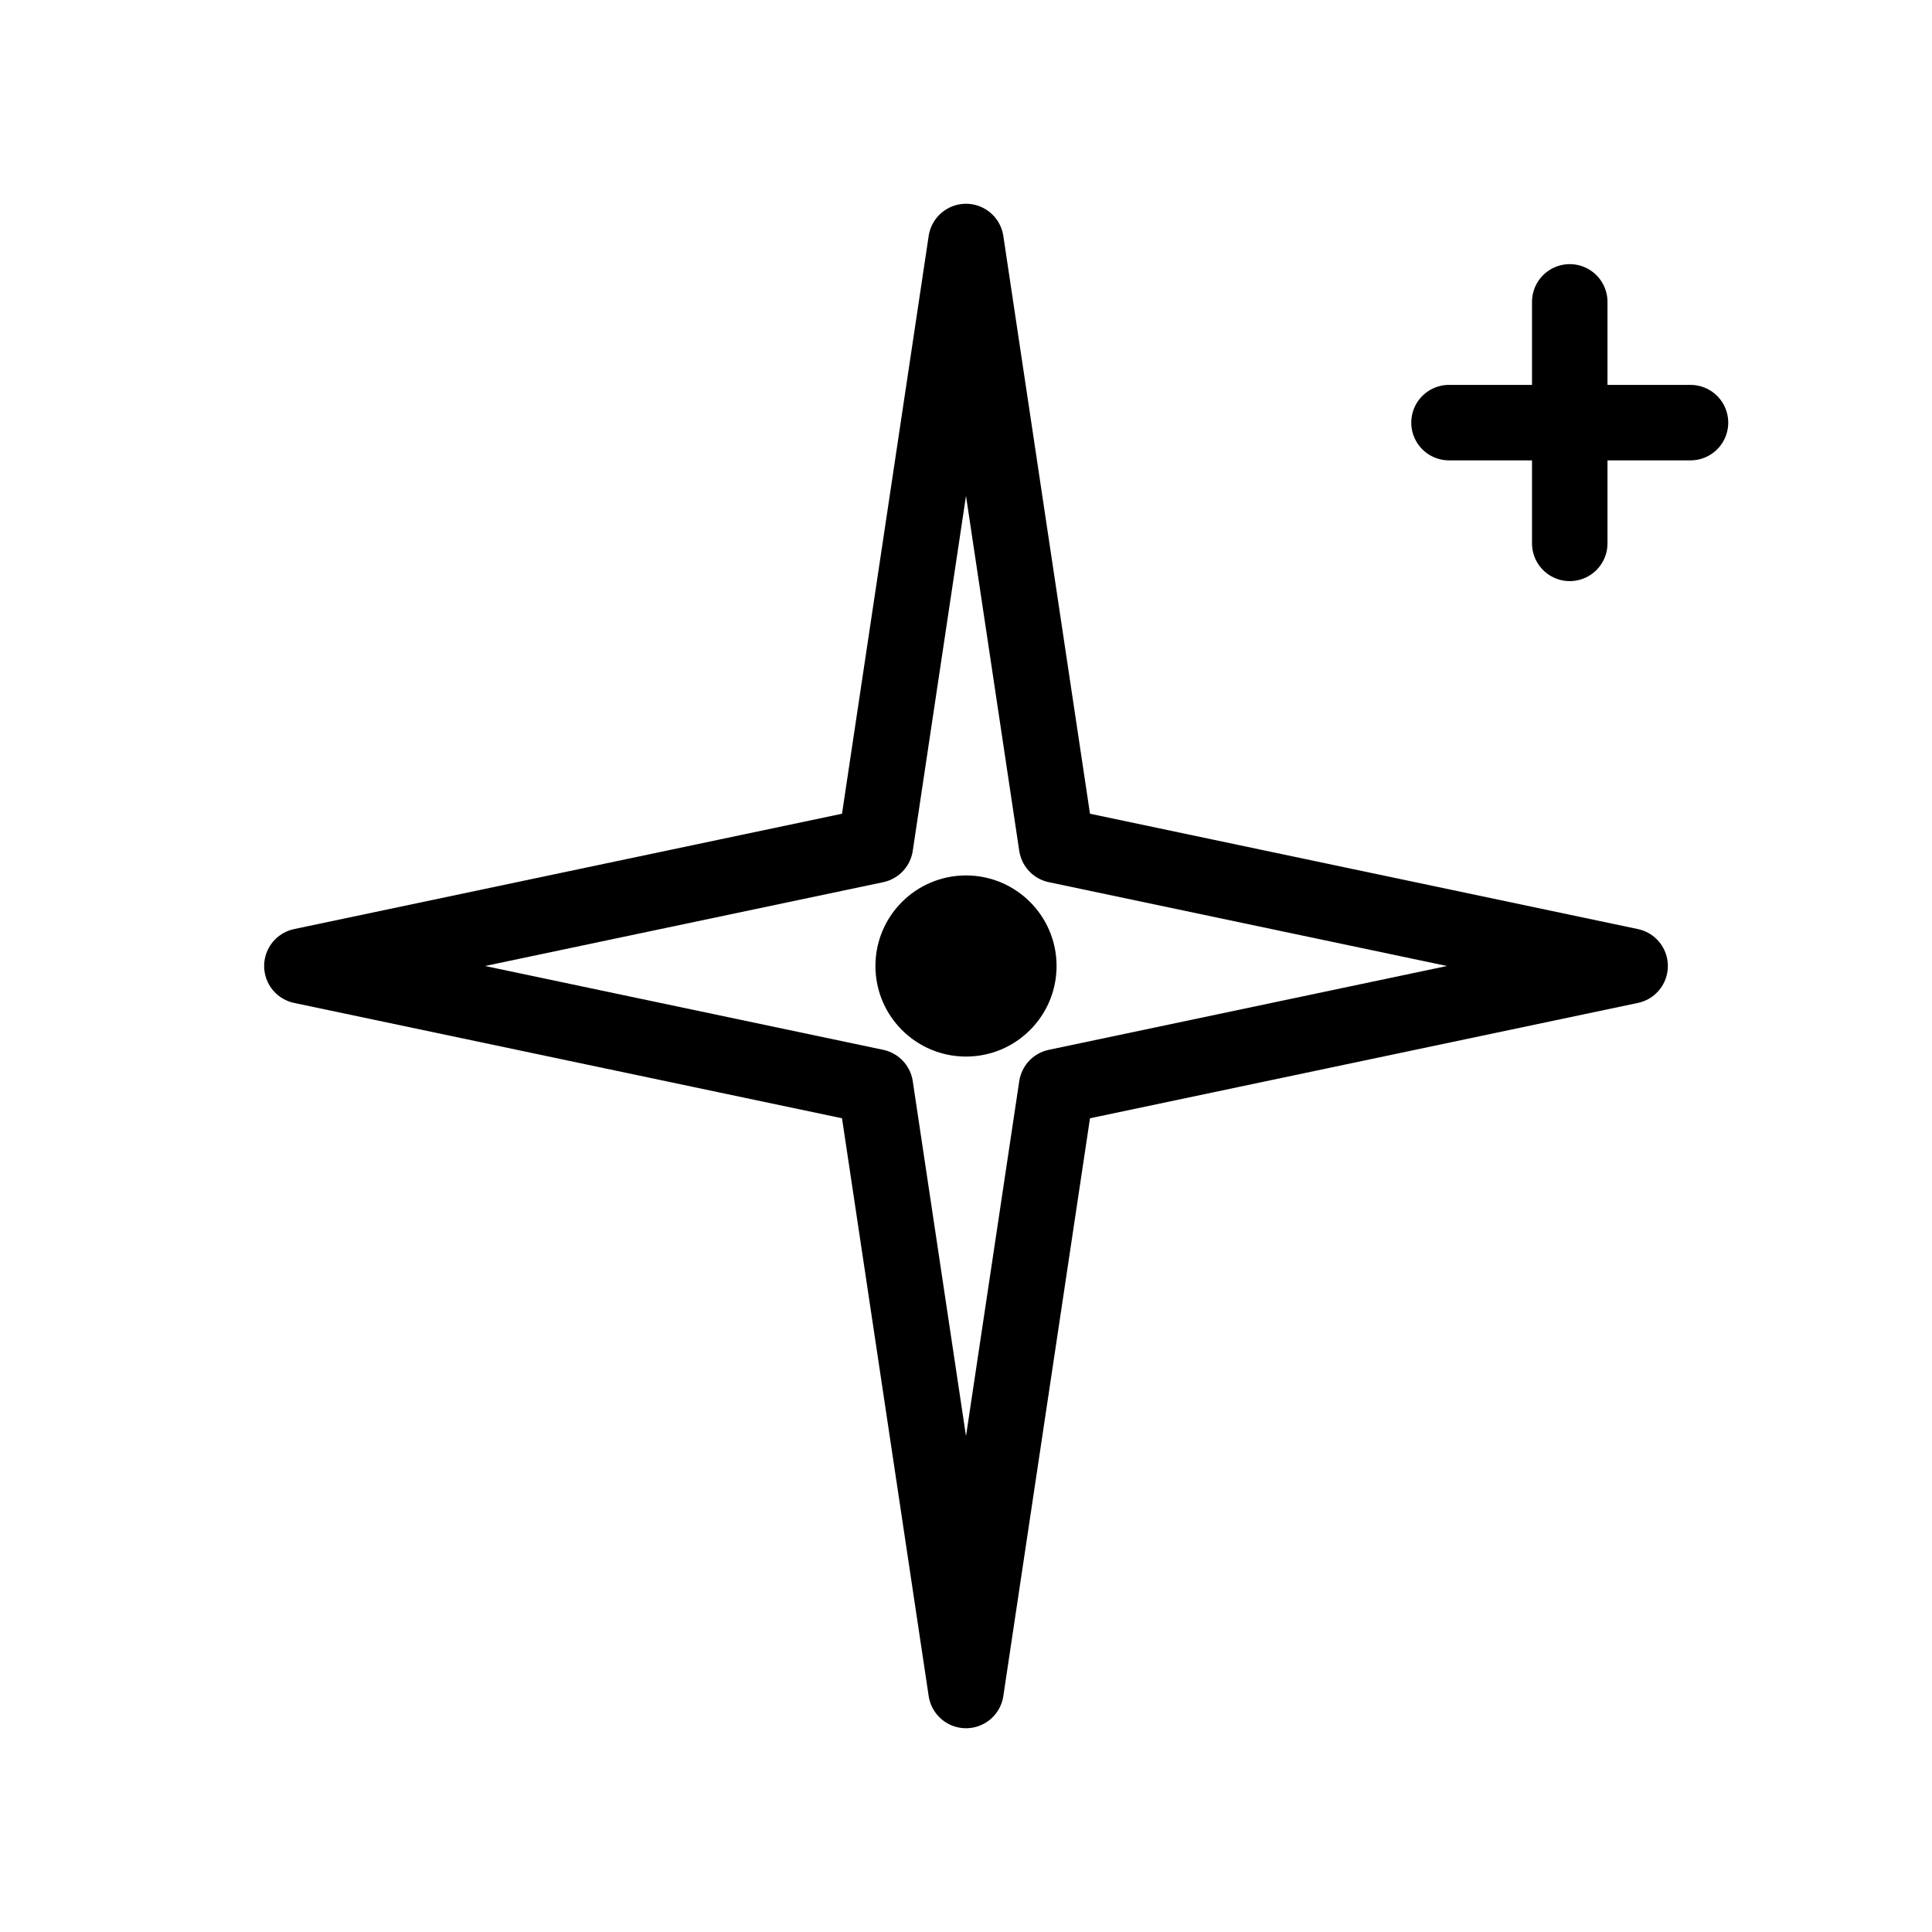
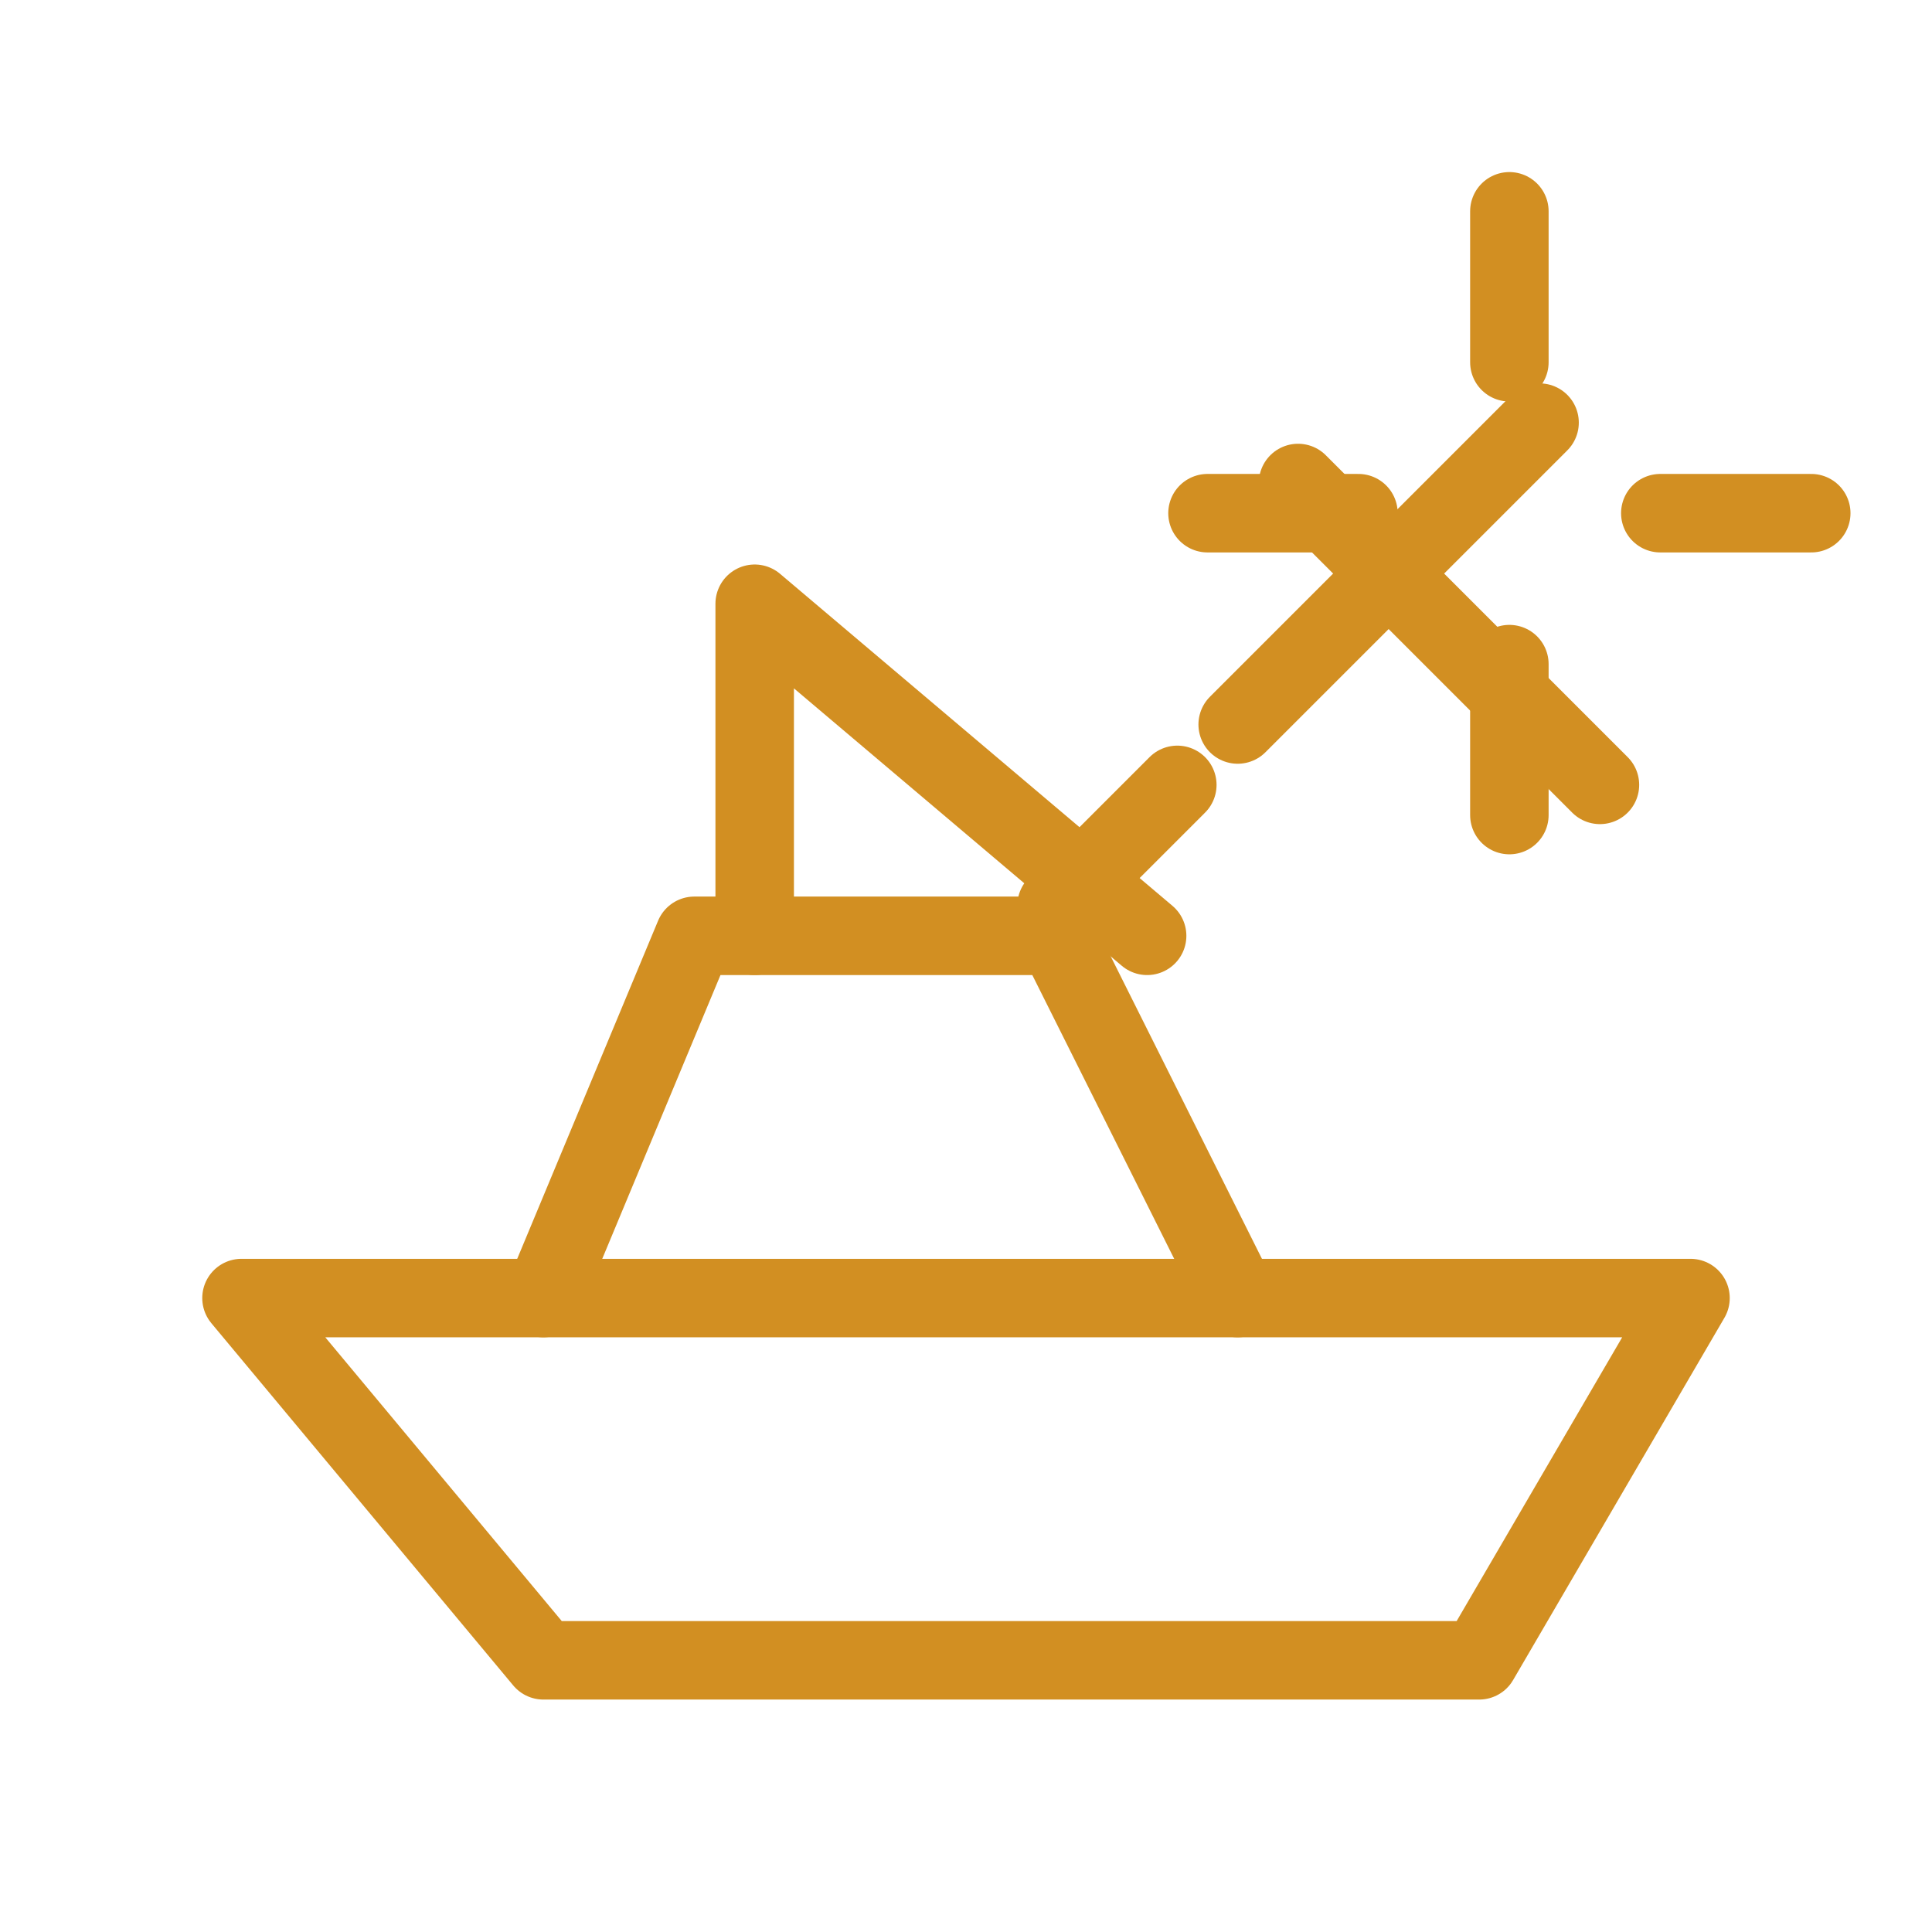
- <svg xmlns="http://www.w3.org/2000/svg" viewBox="0 0 64 64" role="img" aria-label="Erikoistyö" fill="none" stroke="currentColor" stroke-width="2.5" stroke-linecap="round" stroke-linejoin="round">
-   <g id="star">
-     <path d="M32 8 L35 28 L54 32 L35 36 L32 56 L29 36 L10 32 L29 28 Z" />
+ <svg xmlns="http://www.w3.org/2000/svg" viewBox="0 0 64 64" role="img" aria-label="Erikoistyöt veneille" fill="none" stroke="#d28f22" style="stroke: oklch(70% 0.16 60 / 0.8)" stroke-width="2.6" stroke-linecap="round" stroke-linejoin="round">
+   <g id="custom-boat">
+     <path d="M8 43 H56 L49 55 H18 Z" />
+     <path d="M18 43 L23 31 H35 L41 43" />
+     <path d="M25 31 V20 L38 31" />
  </g>
-   <g id="accent-sparkle">
-     <line x1="52" y1="10" x2="52" y2="18" />
-     <line x1="48" y1="14" x2="56" y2="14" />
+   <g id="fabrication-tool">
+     <path d="M43 16 L53 26" />
+     <path d="M51 14 L41 24" />
+     <path d="M39 26 L35 30" />
  </g>
-   <g id="center-dot">
-     <circle cx="32" cy="32" r="3" fill="currentColor" stroke="none" />
+   <g id="sparks">
+     <path d="M50 7 V12" />
+     <path d="M50 22 V27" />
+     <path d="M40 17 H45" />
+     <path d="M55 17 H60" />
  </g>
</svg>
